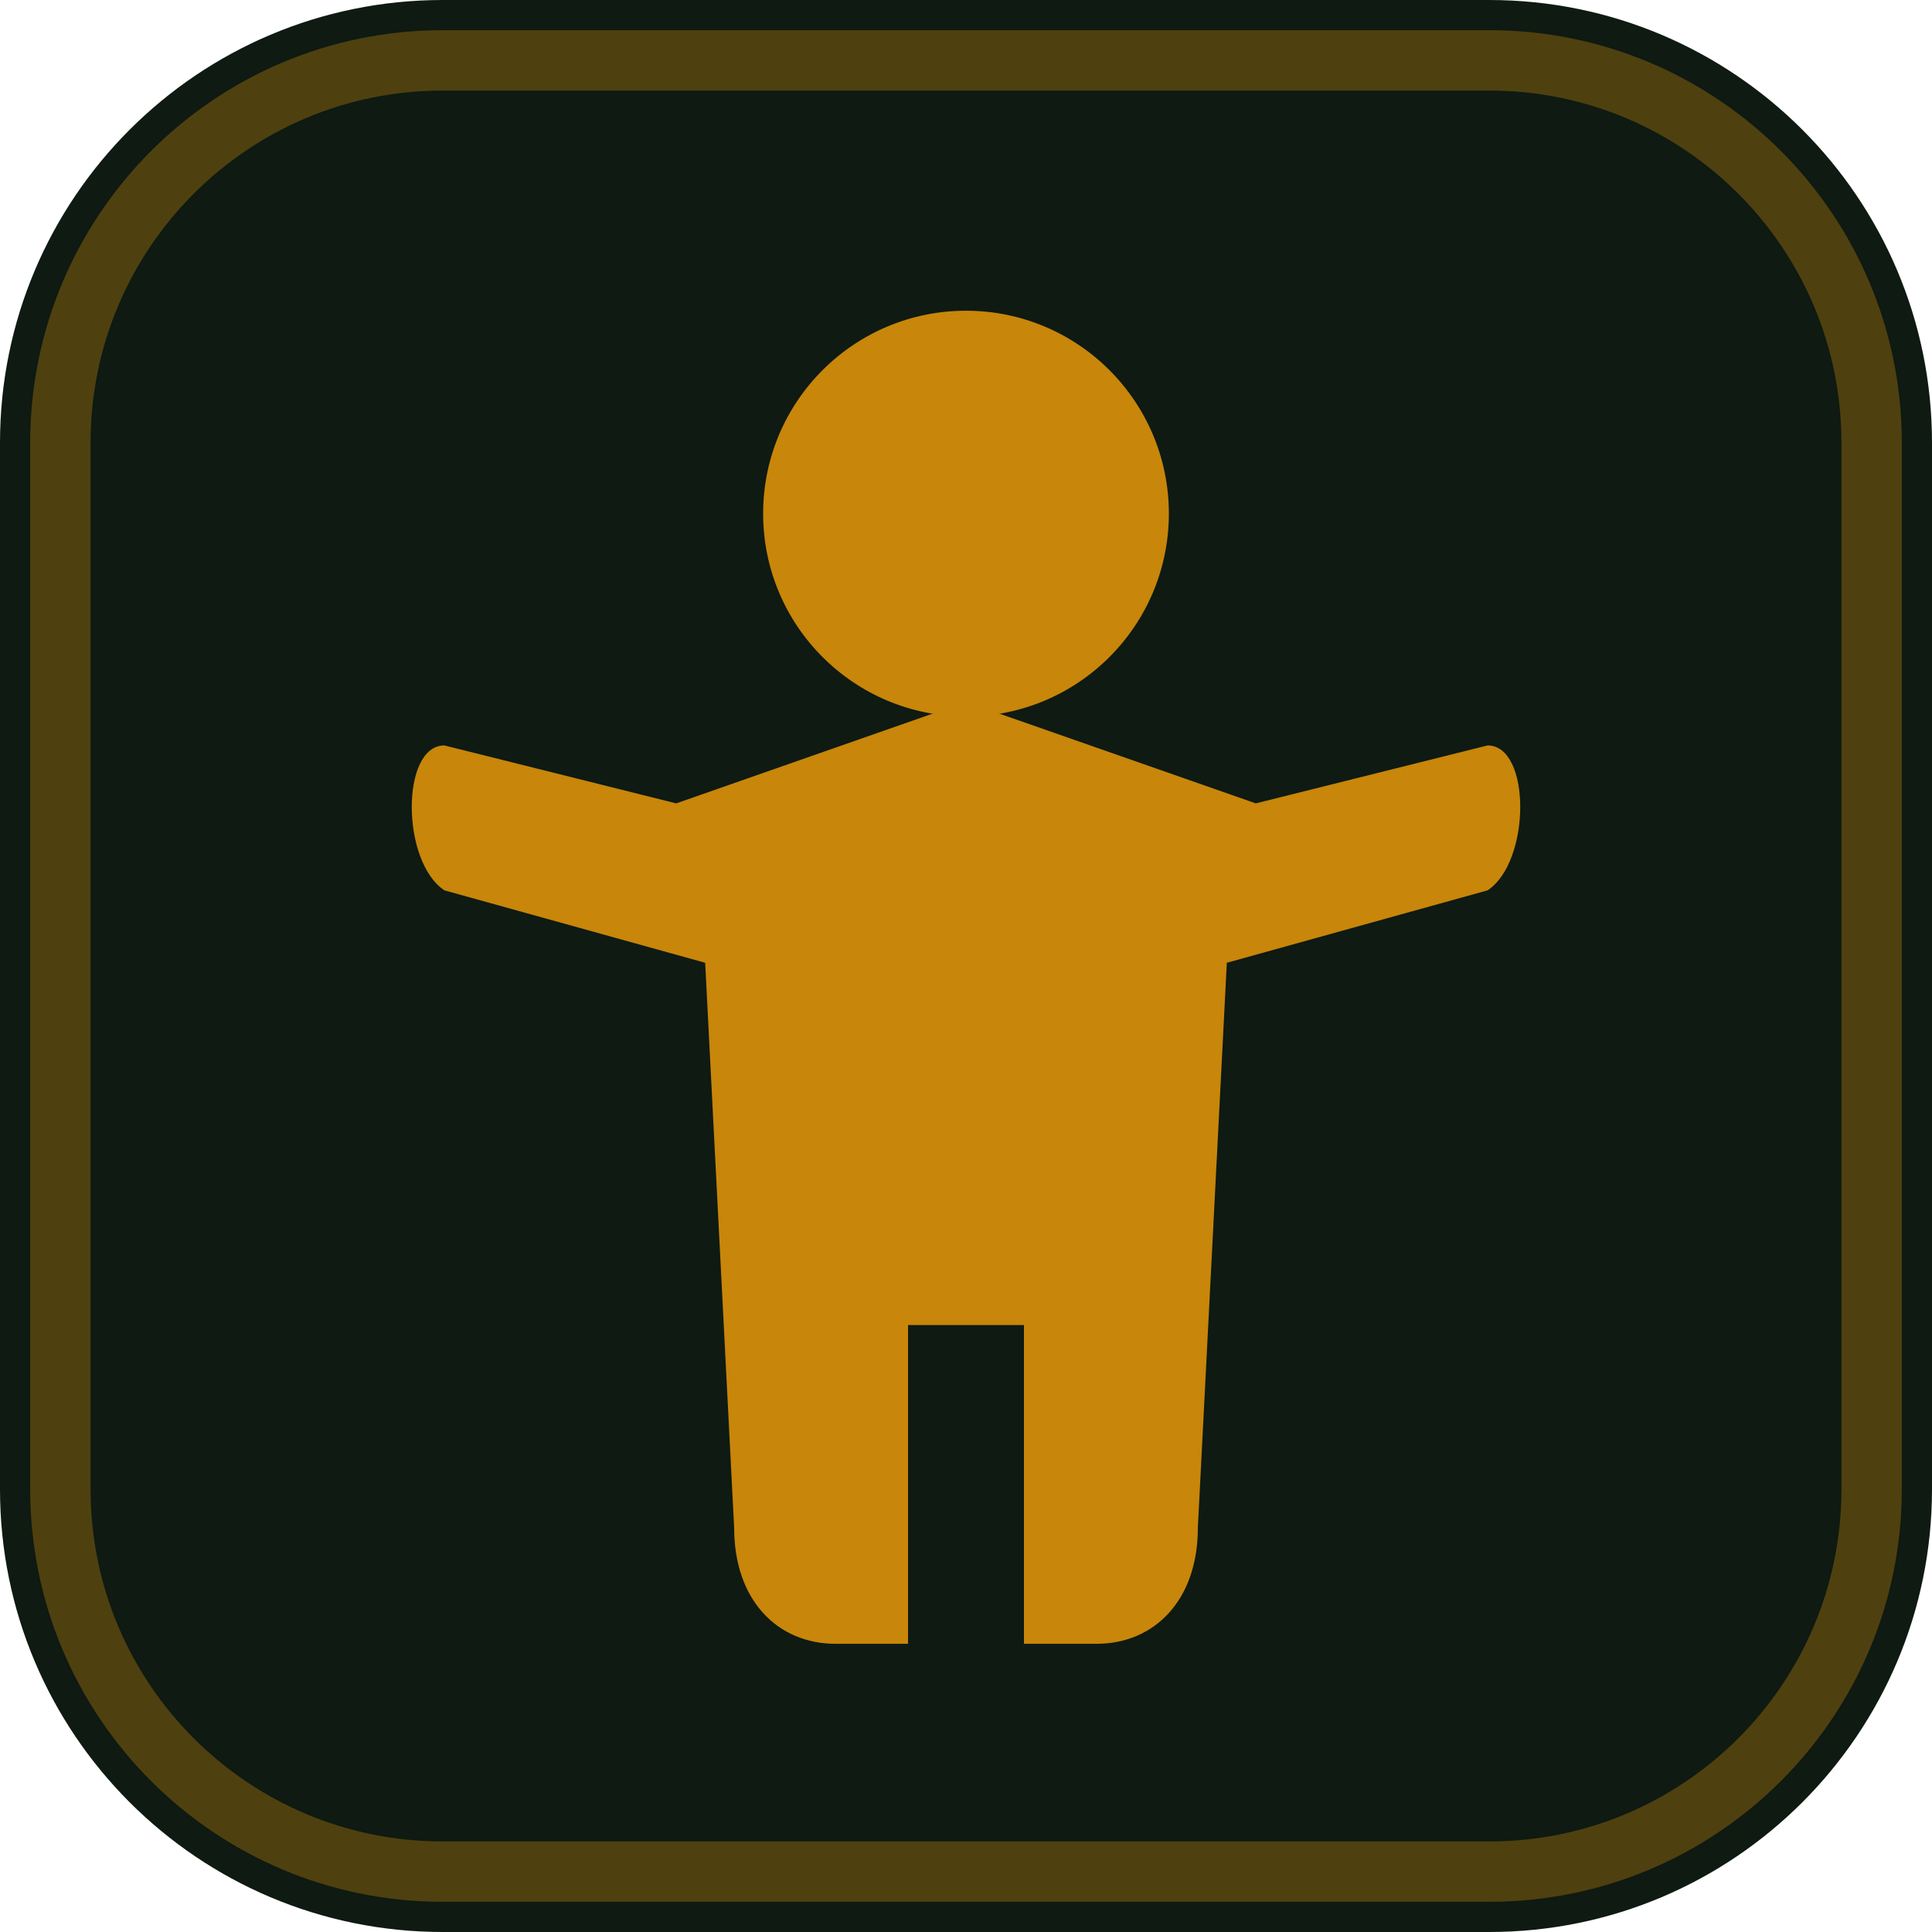
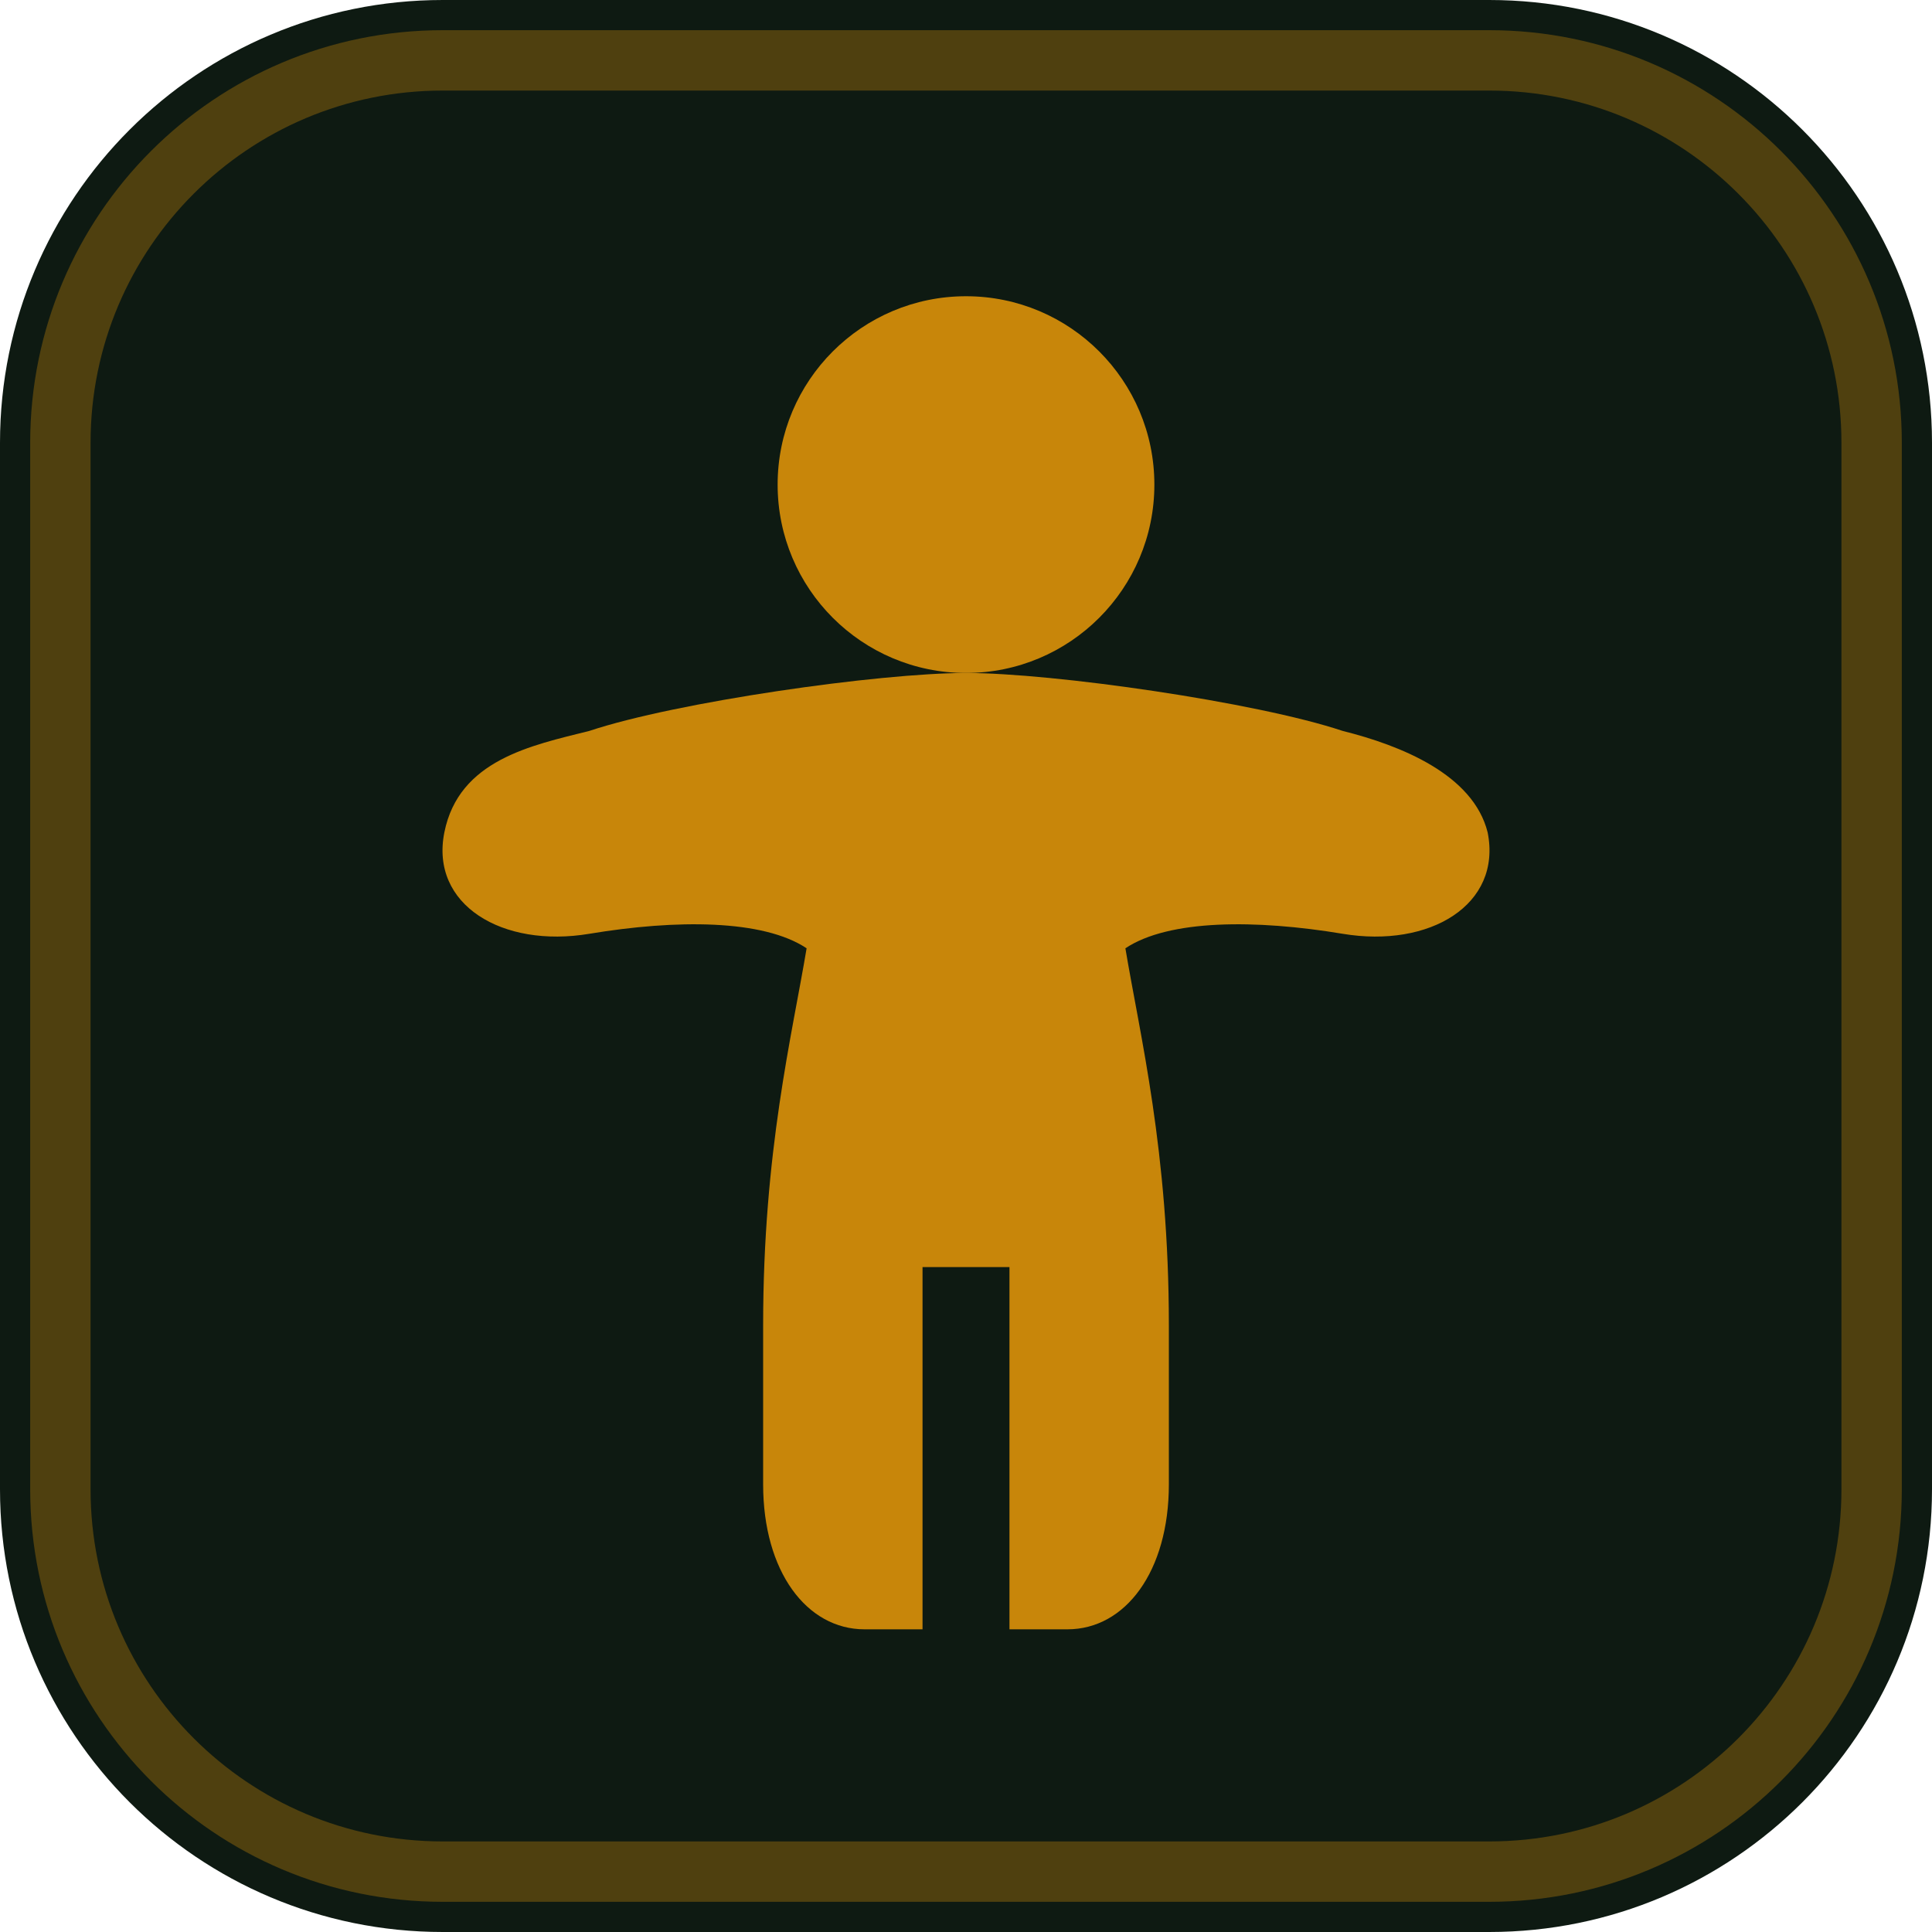
<svg xmlns="http://www.w3.org/2000/svg" width="48" height="48" viewBox="0 0 48 48">
  <rect width="48" height="48" rx="11" fill="#0E1A12" />
  <rect x="1.5" y="1.5" width="45" height="45" rx="9.5" fill="none" stroke="#C8860A" stroke-opacity="0.35" stroke-width="1.5" />
  <g transform="translate(24 25) scale(0.36) translate(-40 -50)" fill="#C8860A">
-     <circle cx="40" cy="16" r="14" />
-     <path d="M 40 29              L 20 36 L 4 32              C 1 32 1 40 4 42              L 22 47 L 24 86              C 24 91 27 94 31 94              L 36 94 L 36 72 L 44 72 L 44 94 L 49 94              C 53 94 56 91 56 86              L 58 47 L 76 42              C 79 40 79 32 76 32              L 60 36 Z" />
+     <circle cx="40" cy="14" r="13" />
+     <path d="M 40 27 C 46 27, 60 29, 66 31 C 70 32, 75 34, 76 38 C 77 43, 72 46, 66 45 C 60 44, 54 44, 51 46 C 52 52, 54 60, 54 72 L 54 83 C 54 89, 51 93, 47 93 L 43 93 L 43 68 L 37 68 L 37 93 L 33 93 C 29 93, 26 89, 26 83 L 26 72 C 26 60, 28 52, 29 46 C 26 44, 20 44, 14 45 C 8 46, 3 43, 4 38 C 5 33, 10 32, 14 31 C 20 29, 34 27, 40 27 Z" />
  </g>
</svg>
